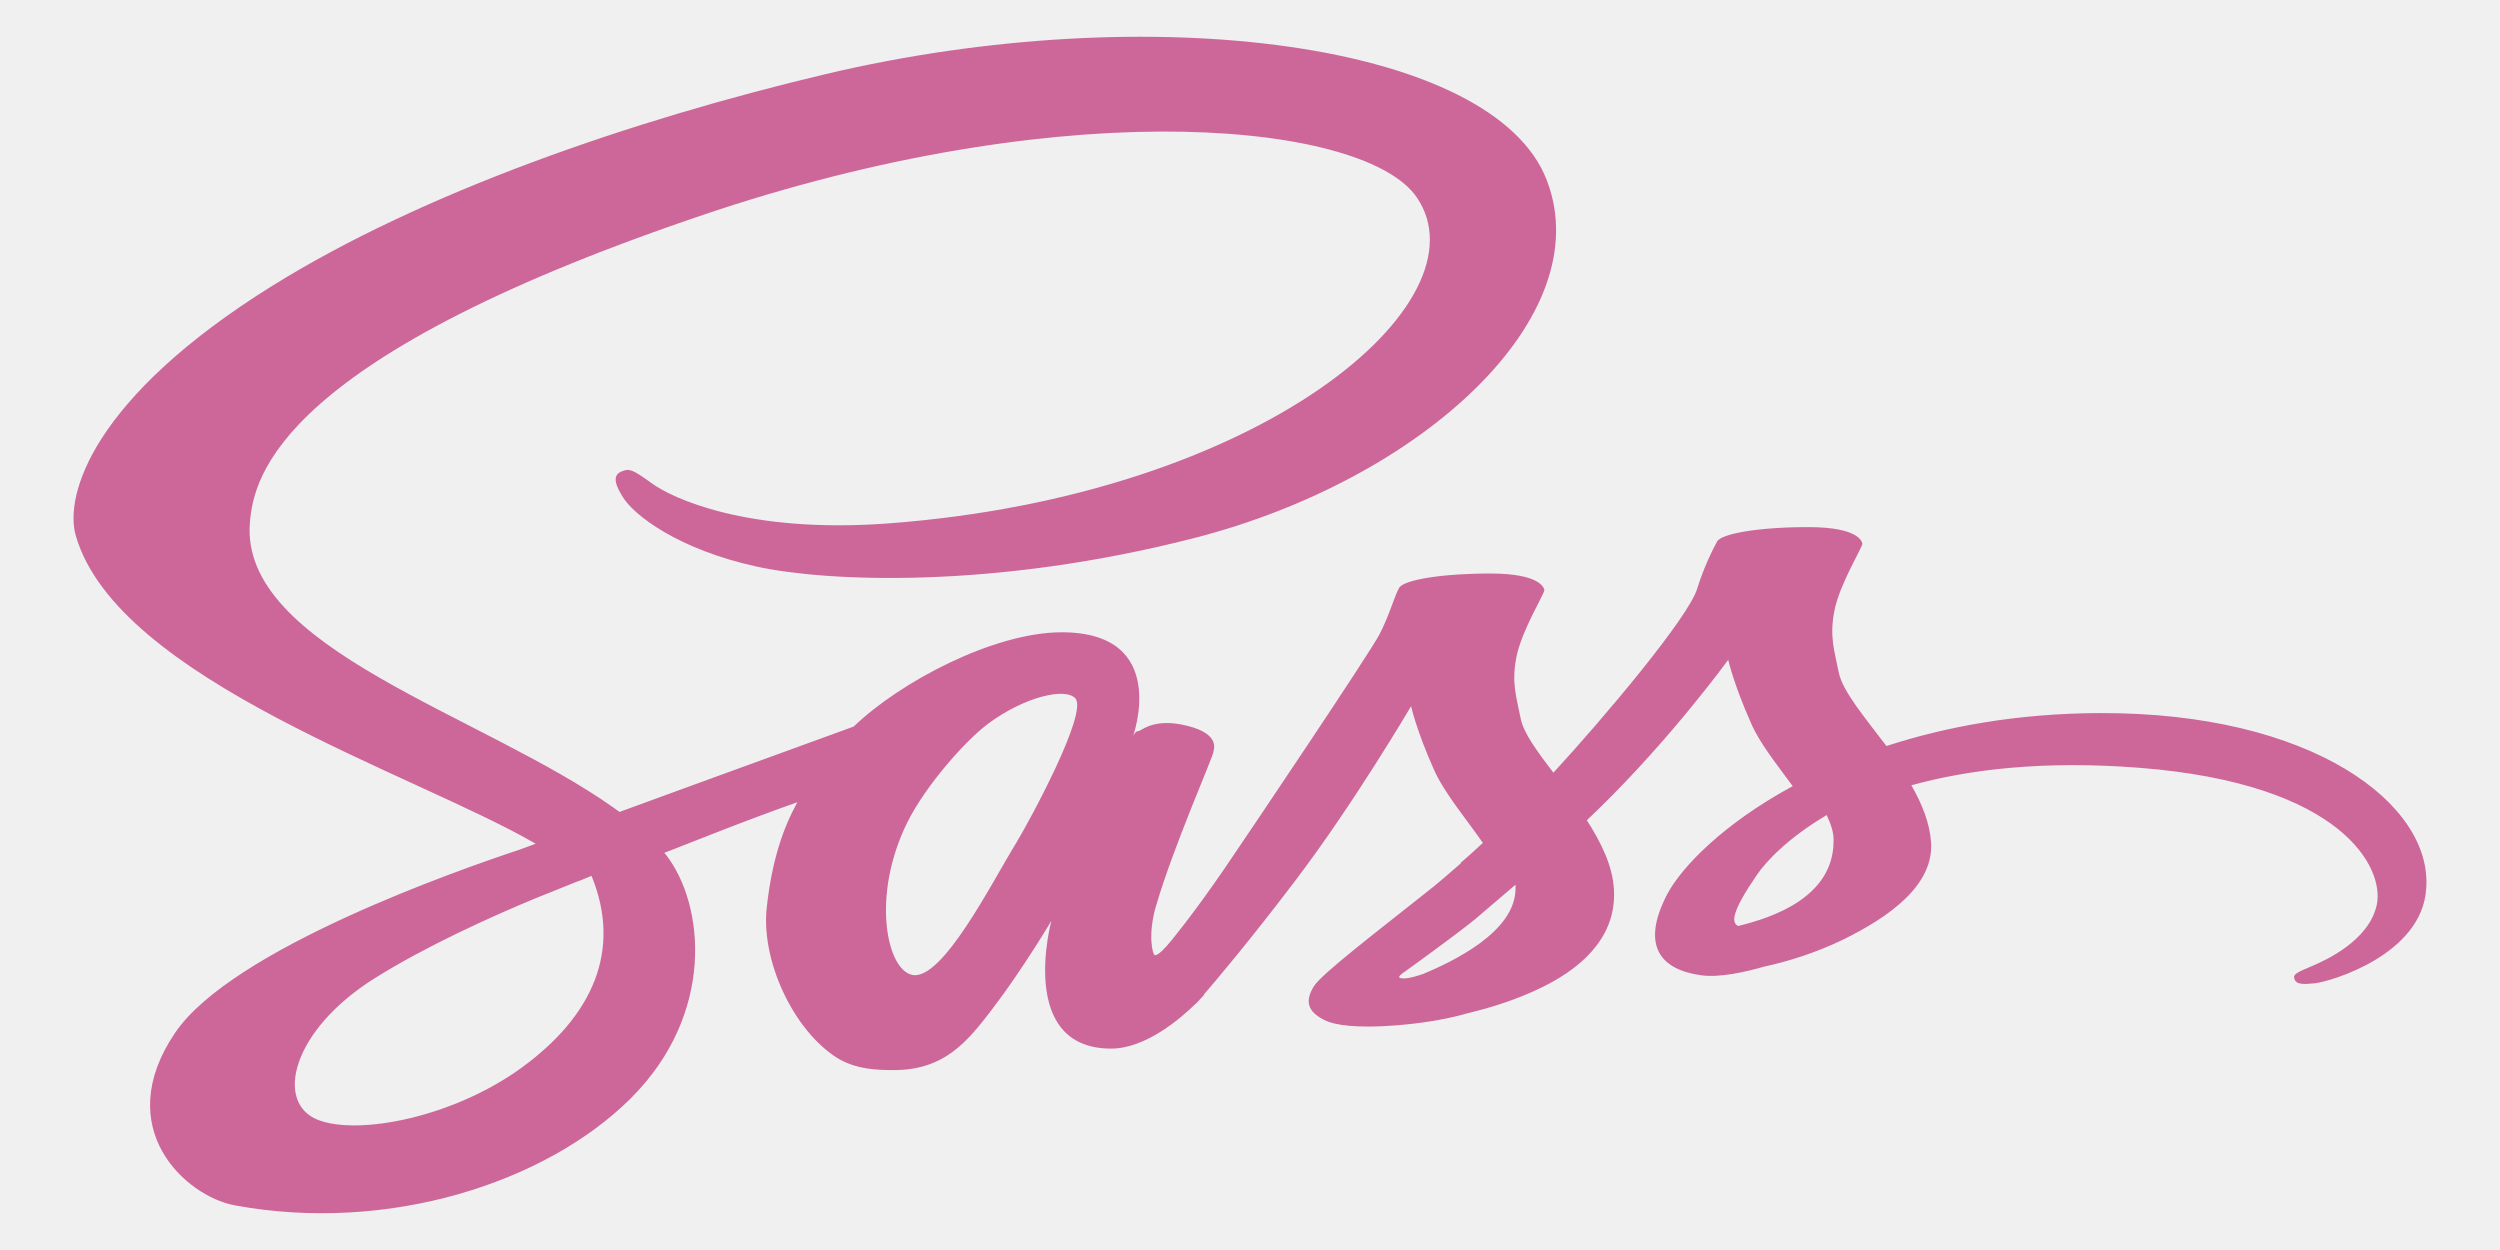
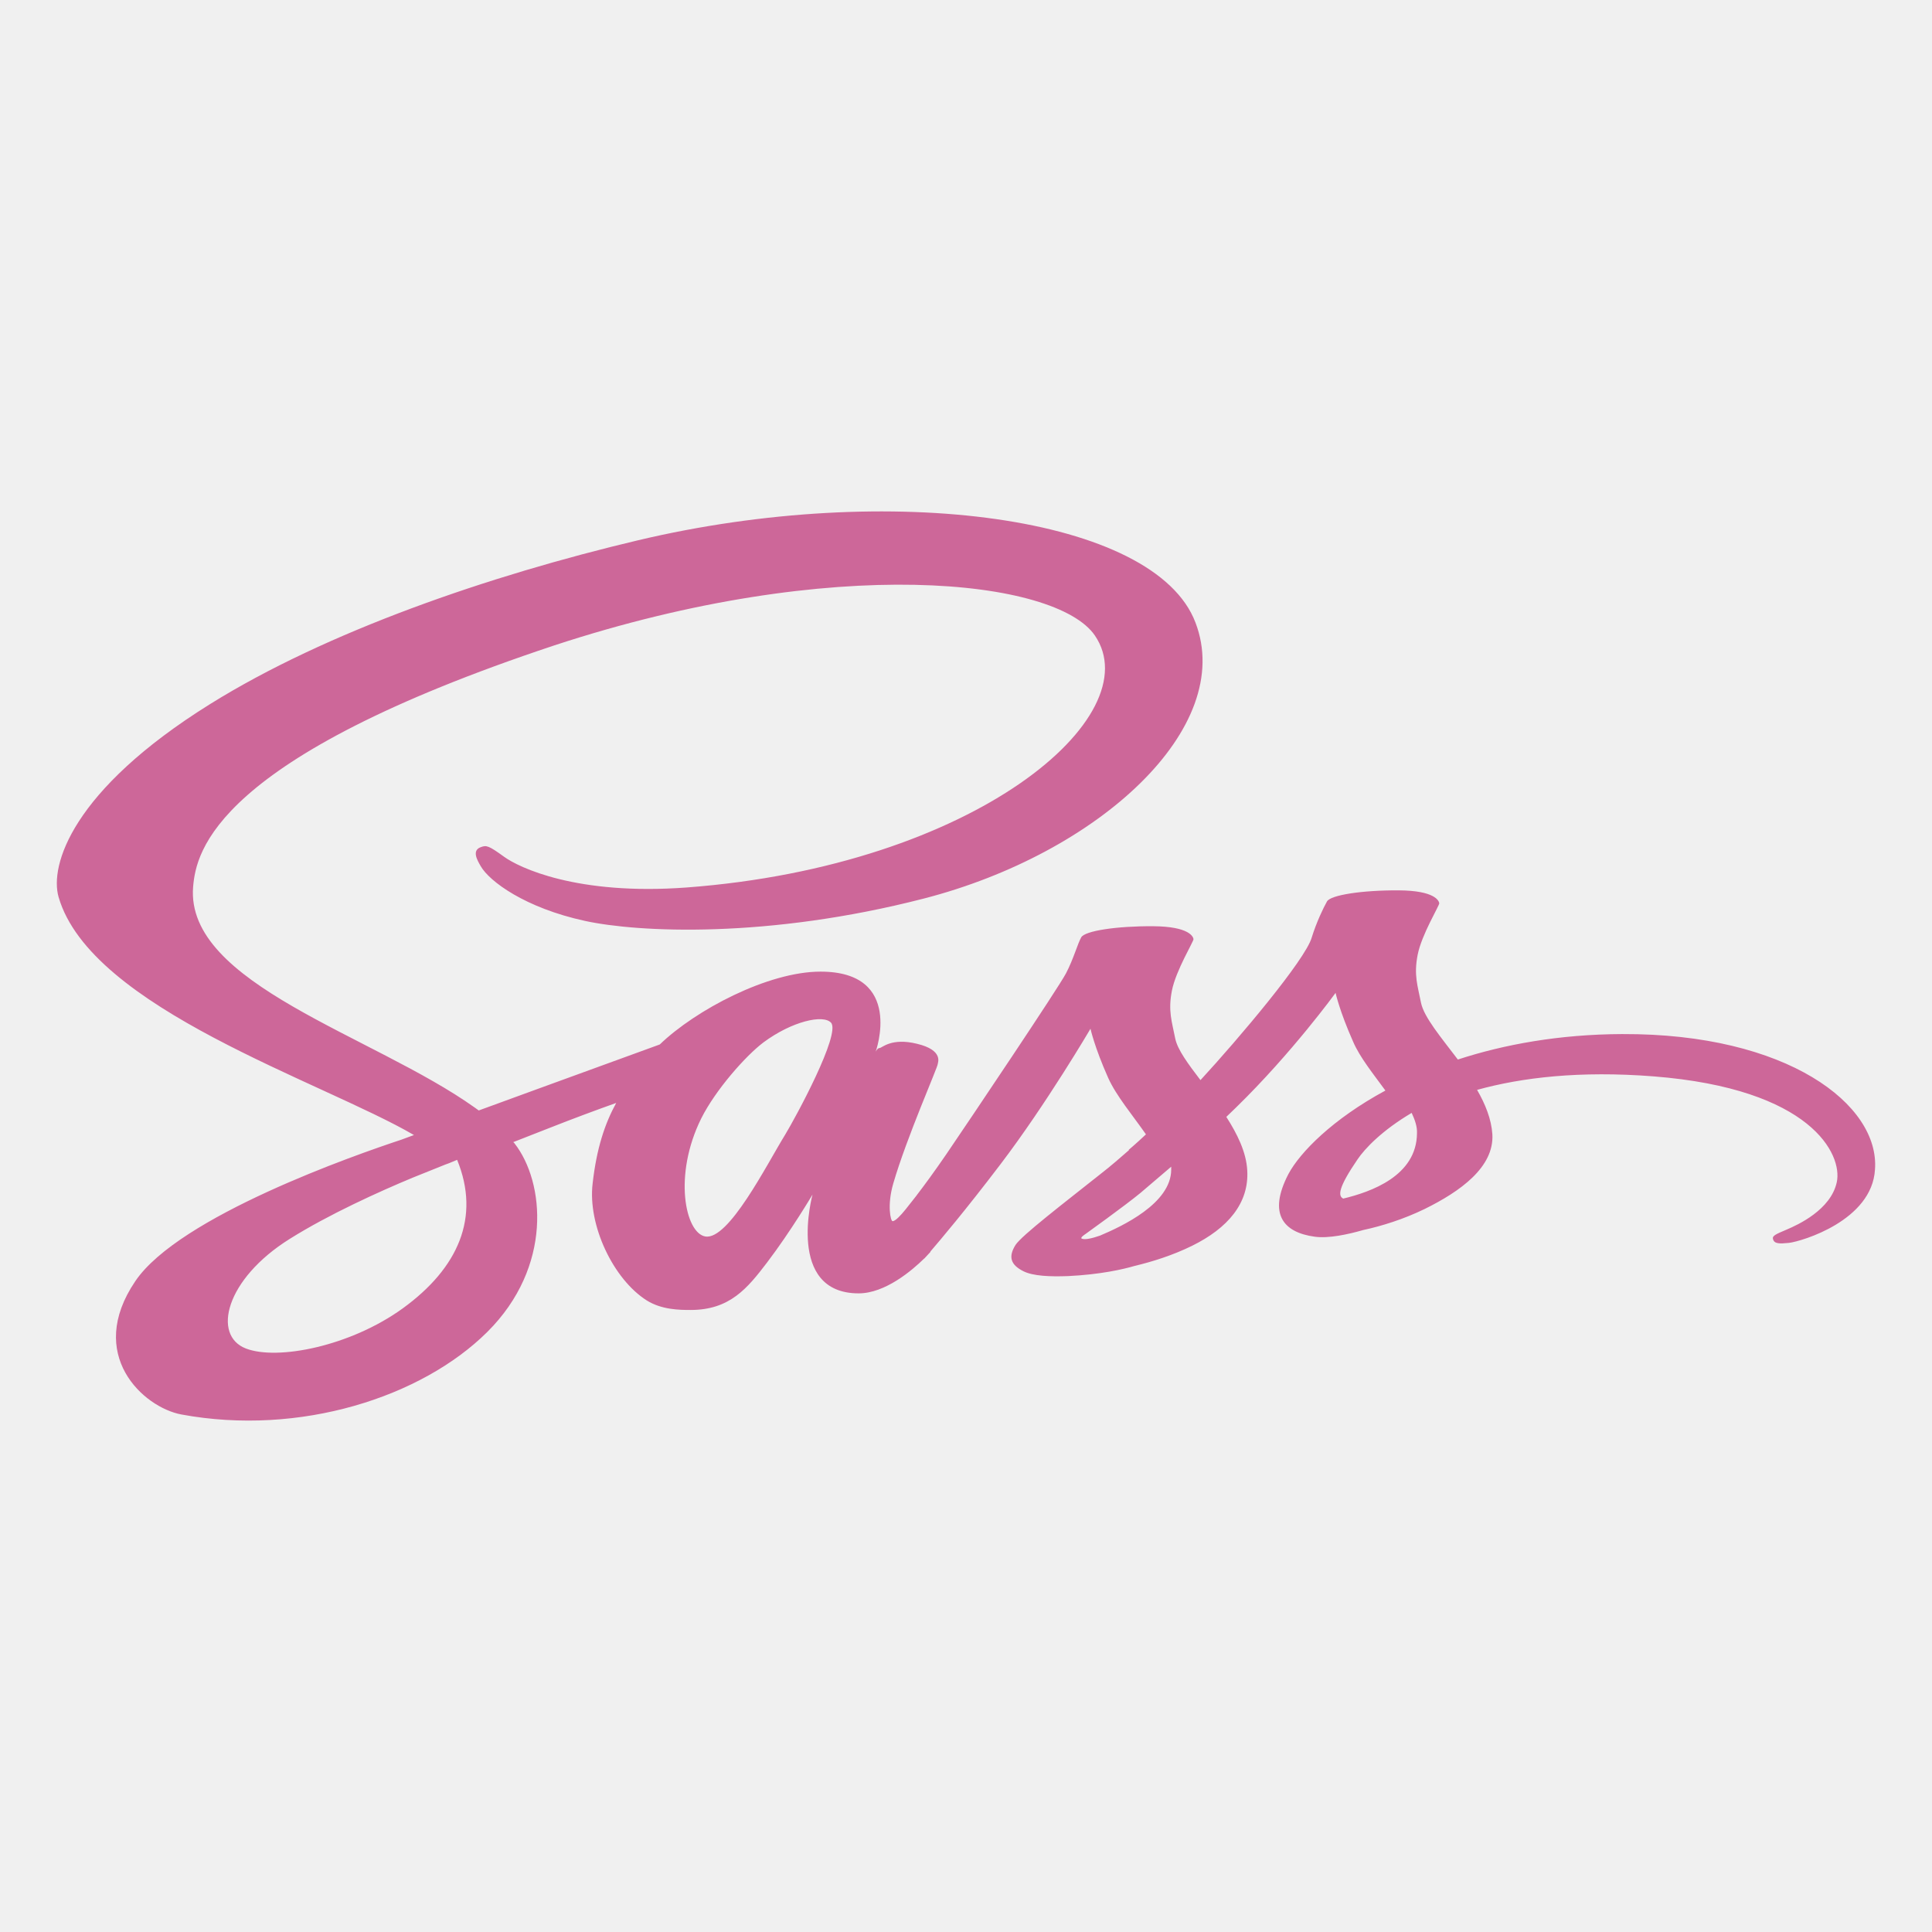
- <svg xmlns="http://www.w3.org/2000/svg" xmlns:xlink="http://www.w3.org/1999/xlink" viewBox="0 0 170 85" fill="#fff" fill-rule="evenodd" stroke="#000" stroke-linecap="round" stroke-linejoin="round">
+ <svg xmlns="http://www.w3.org/2000/svg" xmlns:xlink="http://www.w3.org/1999/xlink" width="20" height="20" viewBox="0 0 170 85" fill="#fff" fill-rule="evenodd" stroke="#000" stroke-linecap="round" stroke-linejoin="round">
  <use xlink:href="#A" x="5" y="2.5" />
  <symbol id="A" overflow="visible">
    <path d="M137.773 45.989c-5.582.02-10.433.916-14.495 2.241-1.49-1.968-2.981-3.722-3.244-5.007-.292-1.5-.643-2.416-.292-4.209s1.929-4.345 1.9-4.54-.351-1.111-3.565-1.13-5.991.409-6.312.974-.935 1.851-1.344 3.176c-.555 1.948-6.429 8.904-9.79 12.548-1.081-1.422-2.016-2.669-2.221-3.663-.292-1.5-.643-2.416-.292-4.209s1.929-4.345 1.9-4.54-.351-1.111-3.565-1.13-5.991.409-6.312.974-.672 1.89-1.344 3.176-8.475 12.899-10.521 15.899c-1.052 1.539-1.958 2.767-2.601 3.605 0 0-.029.058-.117.156l-.877 1.111c-.438.546-.906 1.033-1.14 1.033-.175 0-.497-1.403.058-3.312 1.169-4.033 3.945-10.307 3.916-10.522 0-.117.526-1.208-1.812-1.773-2.279-.565-3.098.37-3.302.37s-.351.331-.351.331 2.542-7.053-4.851-7.053c-4.617 0-10.988 3.371-14.145 6.41l-10.755 3.916-5.173 1.89c-.117-.078-.234-.175-.351-.253-8.943-6.371-25.484-10.873-24.782-19.426.263-3.117 1.87-11.301 31.767-21.238 24.607-8.086 44.188-5.845 47.578-.877 4.851 7.092-10.492 20.264-35.917 22.174-9.702.721-14.788-1.773-16.073-2.708-1.344-.974-1.549-1.033-2.046-.838-.818.292-.292 1.169 0 1.676.76 1.325 3.887 3.663 9.177 4.813 4.676 1.013 16.044 1.578 29.809-1.968 15.401-3.975 27.442-15.023 23.906-24.278C96.654.395 73.274-2.703 51.151 2.538 38 5.656 23.738 10.566 13.48 16.957 1.294 24.556-.635 31.161.154 33.928c2.835 9.82 23.146 16.211 31.27 20.946l-1.11.409c-4.062 1.344-19.551 6.742-23.409 12.451-4.384 6.469.701 11.106 4.062 11.73 10.433 1.929 21.159-1.539 26.916-7.268s5.056-13.172 2.396-16.581a.44.44 0 0 0-.117-.117l3.185-1.247c2.075-.818 4.121-1.578 5.874-2.202-.994 1.812-1.724 3.975-2.075 7.092-.438 3.663 1.812 8.417 4.764 10.288 1.315.818 2.864.838 3.858.838 3.449 0 4.998-1.909 6.722-4.17 2.104-2.767 4.004-5.982 4.004-5.982s-2.367 8.69 4.062 8.69c2.338 0 4.705-2.026 5.757-3.059 0 .019.058-.039.175-.175l.38-.409v-.039c.935-1.091 3.039-3.566 6.166-7.677 4.033-5.3 7.92-11.925 7.92-11.925s.351 1.617 1.549 4.306c.701 1.578 2.163 3.312 3.332 4.988-.935.877-1.52 1.364-1.52 1.364l.029.02c-.76.663-1.578 1.383-2.484 2.085-3.185 2.533-6.985 5.436-7.511 6.274-.614.994-.468 1.715.701 2.299.847.429 2.367.487 3.916.429 2.864-.136 4.88-.604 5.874-.896 1.549-.37 3.361-.935 5.056-1.773 3.127-1.539 5.027-3.741 4.851-6.644-.088-1.598-.877-3.195-1.841-4.696.292-.273.555-.545.847-.818 4.939-4.813 8.767-10.093 8.767-10.093s.351 1.617 1.549 4.306c.585 1.364 1.783 2.845 2.835 4.287-4.647 2.513-7.511 5.436-8.534 7.346-1.841 3.546-.409 5.144 2.309 5.514 1.227.175 2.981-.214 4.267-.585 1.637-.351 3.565-.955 5.407-1.851 3.127-1.539 6.137-3.683 5.962-6.586-.088-1.325-.614-2.63-1.344-3.897 3.945-1.091 9.031-1.695 15.518-1.189 13.911 1.091 16.658 6.878 16.132 9.314s-3.448 3.761-4.413 4.17-1.286.546-1.198.838c.117.429.584.409 1.403.331 1.14-.136 7.306-1.968 7.569-6.449.438-5.728-7.745-11.983-22.211-11.925zM30.46 70.111c-4.618 3.351-11.047 4.618-13.823 3.546-2.981-1.15-1.812-6.099 3.858-9.645 3.448-2.163 7.891-4.17 10.842-5.397l2.864-1.15c.205-.078.321-.117.321-.117h0l.701-.292c2.075 5.066.088 9.528-4.764 13.055zm33.608-15.237c-1.607 2.611-4.968 9.294-7.014 8.924-1.753-.312-2.835-5.378-.351-10.385 1.257-2.514 3.916-5.514 5.465-6.683 2.513-1.87 5.29-2.494 5.962-1.734.847.994-3.069 8.242-4.062 9.879zm27.734 8.846c-.672.234-1.315.39-1.607.273-.204-.078.292-.39.292-.39s3.478-2.494 4.851-3.624l2.718-2.319v.253c0 2.981-4.325 4.988-6.254 5.806zm21.392-3.254c-.497-.234-.409-1.013 1.257-3.449.643-.955 2.163-2.553 4.764-4.092.292.624.497 1.227.468 1.793-.029 3.76-4.062 5.163-6.488 5.748z" fill="#cd6799" stroke="none" />
  </symbol>
</svg>
